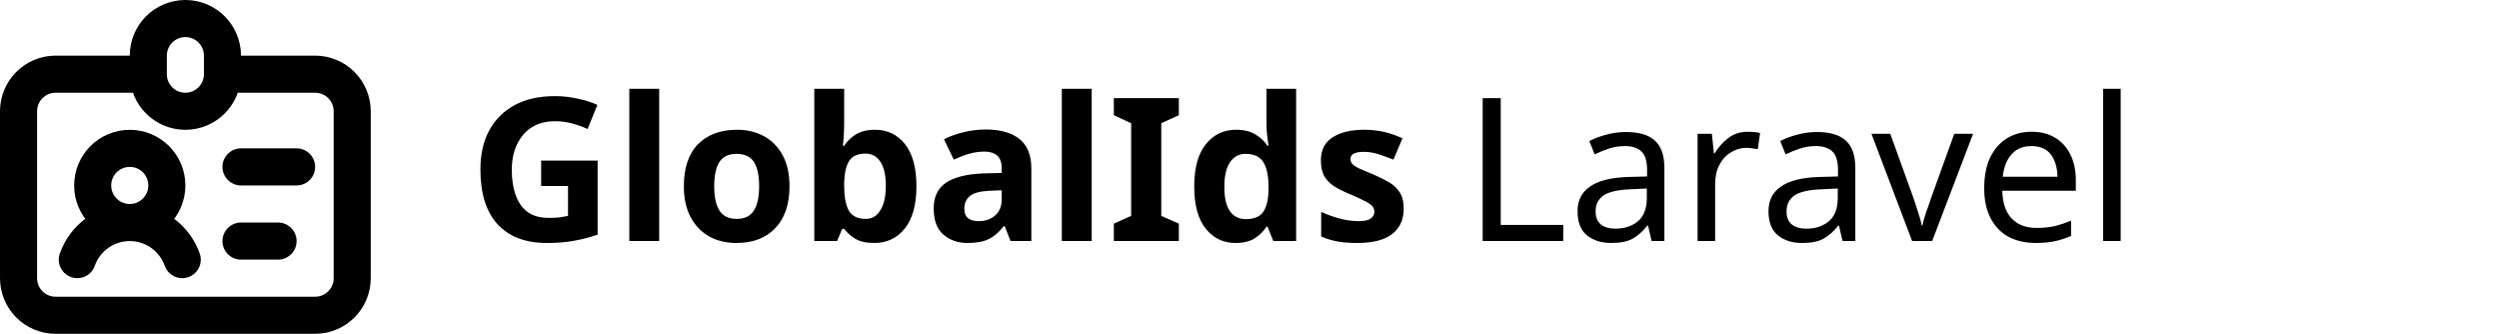
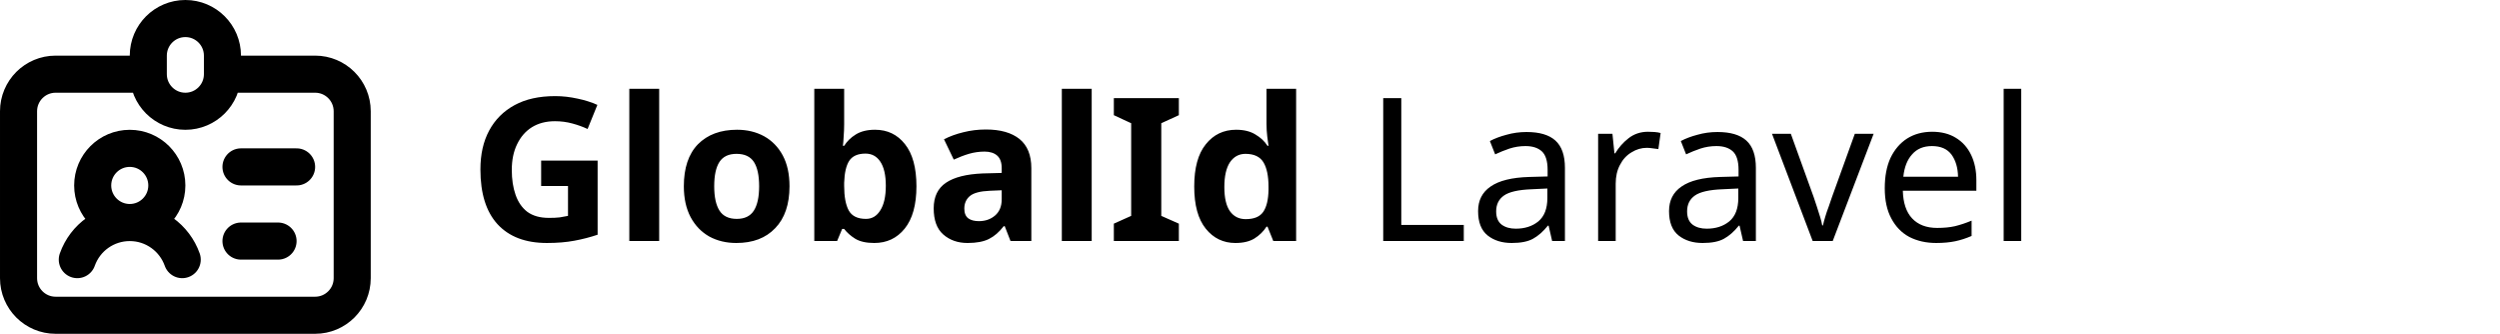
- <svg xmlns="http://www.w3.org/2000/svg" width="587.972" height="78.506" viewBox="0 0 155.562 20.772" version="1.1" id="svg19">
-   <defs id="defs5">
-     <filter id="a" width="1" height="1" x="0" y="0" color-interpolation-filters="sRGB">
-       <feGaussianBlur id="feGaussianBlur2" />
-     </filter>
-   </defs>
-   <text style="line-height:1.25" x="29.184" y="14.995" stroke-width="0.31" font-family="sans-serif" font-size="12.46px" font-weight="400" id="text17">
-     <tspan x="29.184" y="14.995" style="font-style:normal;font-variant:normal;font-weight:normal;font-stretch:normal;font-family:'Roboto Mono for Powerline';-inkscape-font-specification:'Roboto Mono for Powerline'" font-family="Ubuntu" id="tspan15">
-       <tspan style="font-weight:bold" id="tspan857">GlobalIds</tspan> Laravel</tspan>
+ <svg xmlns="http://www.w3.org/2000/svg" width="587.972" height="78.506" viewBox="0 0 155.562 20.772">
+   <text style="line-height:1.25" x="29.184" y="14.995" stroke-width=".31" font-family="sans-serif" font-size="12.46" font-weight="400">
+     <tspan x="29.184" y="14.995" style="-inkscape-font-specification:'Roboto Mono for Powerline'" font-family="Roboto Mono for Powerline">
+       <tspan font-weight="700">GlobalId</tspan> Laravel</tspan>
  </text>
-   <g style="fill:none;stroke:currentColor" id="g847" transform="matrix(1.154,0,0,1.154,-2.313079,-2.308001)">
-     <path stroke-linecap="round" stroke-linejoin="round" stroke-width="2" d="M 10,6 H 5 A 2,2 0 0 0 3,8 v 9 a 2,2 0 0 0 2,2 h 14 a 2,2 0 0 0 2,-2 V 8 A 2,2 0 0 0 19,6 H 14 M 10,6 V 5 a 2,2 0 1 1 4,0 v 1 m -4,0 a 2,2 0 1 0 4,0 m -5,8 a 2,2 0 1 0 0,-4 2,2 0 0 0 0,4 z m 0,0 c 1.306,0 2.417,0.835 2.83,2 M 9,14 A 3.001,3.001 0 0 0 6.17,16 M 15,11 h 3 m -3,4 h 2" id="path836" />
-   </g>
+   <path stroke-linecap="round" stroke-linejoin="round" stroke-width="2.308" d="M9.227 4.616h-5.77a2.308 2.308 0 00-2.308 2.308V17.31a2.308 2.308 0 002.308 2.308h16.156a2.308 2.308 0 002.308-2.308V6.924a2.308 2.308 0 00-2.308-2.308h-5.77m-4.616 0V3.462a2.308 2.308 0 114.616 0v1.154m-4.616 0a2.308 2.308 0 104.616 0m-5.77 9.232a2.308 2.308 0 100-4.616 2.308 2.308 0 000 4.616zm0 0c1.507 0 2.79.964 3.266 2.308m-3.266-2.308a3.463 3.463 0 00-3.266 2.308m10.19-5.77h3.462m-3.462 4.616h2.308" fill="none" stroke="currentColor" />
</svg>
